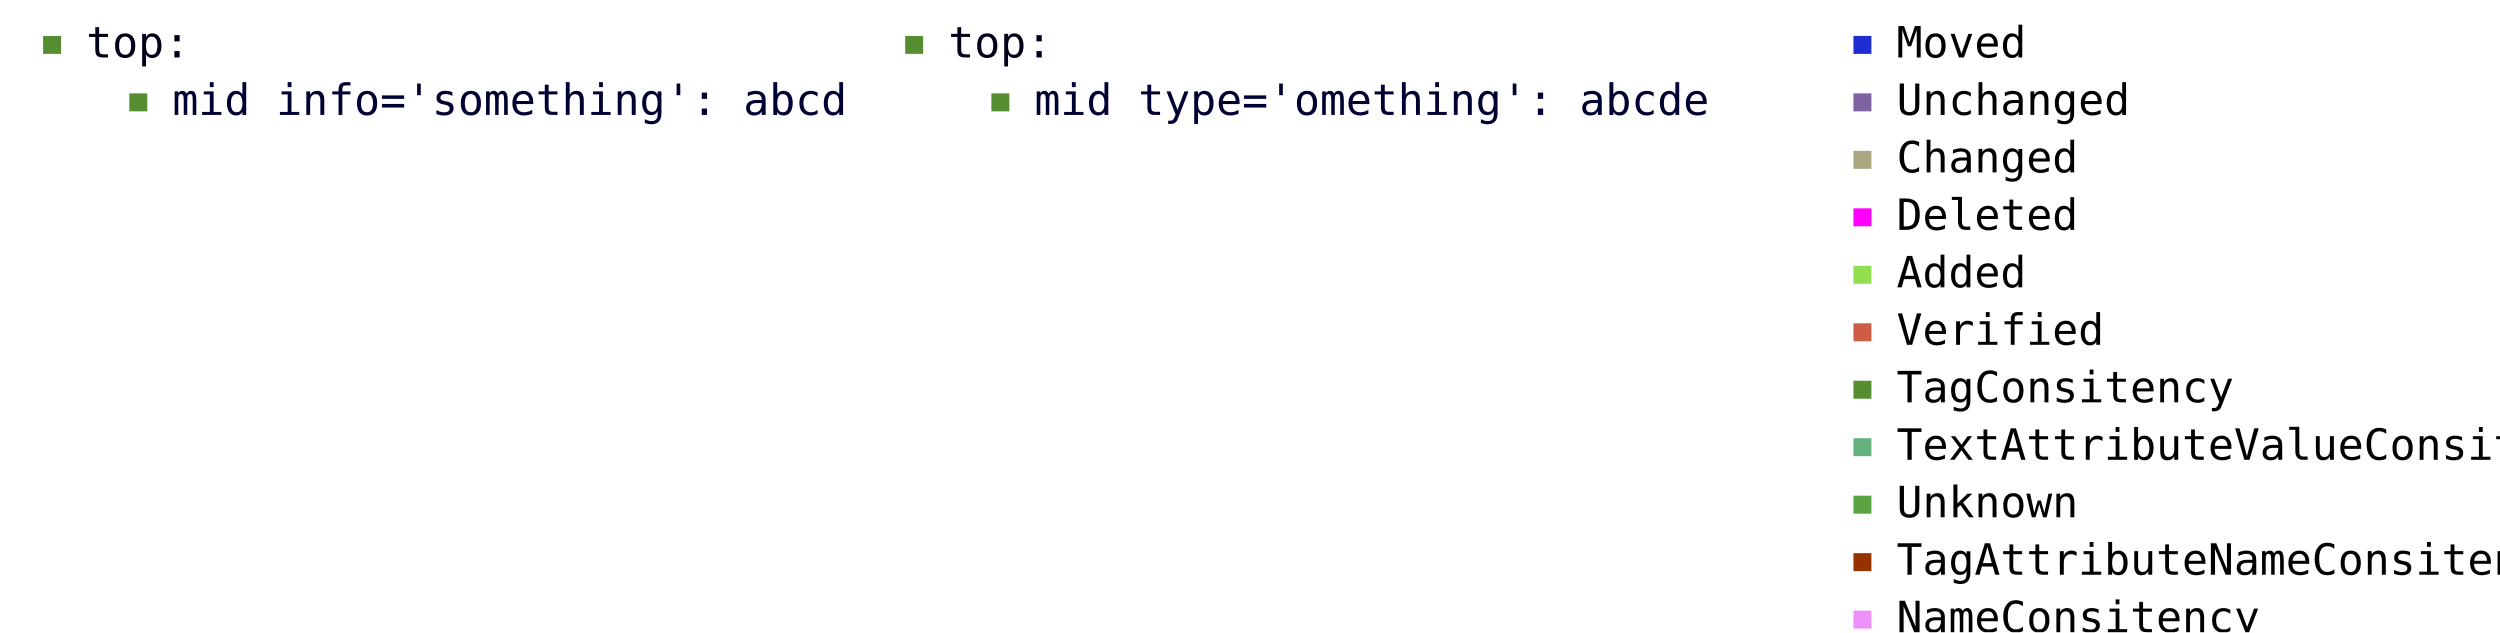
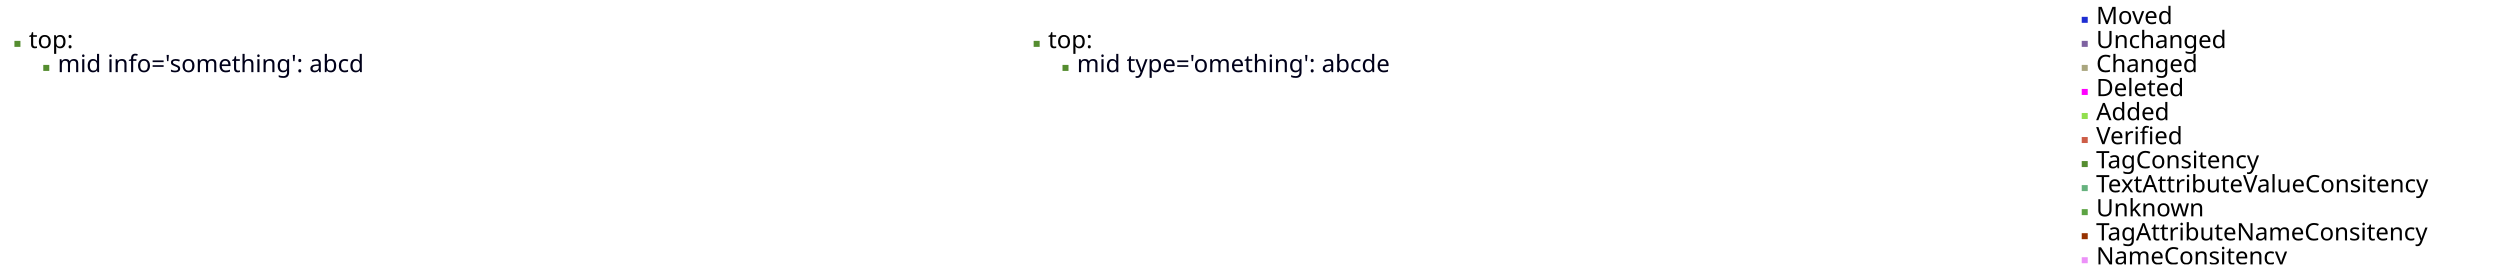
- <svg xmlns="http://www.w3.org/2000/svg" baseProfile="full" height="88.0" version="1.1" viewBox="0,0,348.0,88.0" width="348.0">
+ <svg xmlns="http://www.w3.org/2000/svg" baseProfile="full" height="110.0" version="1.1" viewBox="0,0,1040.0,110.0" width="1040.0">
  <defs />
  <svg baseProfile="full" height="100%" version="1.1" width="100%" x="0" y="0">
    <defs />
-     <text fill="rgb(0,0,25)" font-family="Consolas" font-size="6" x="12.0" y="8.0">top: 
-   </text>
-     <text fill="rgb(0,0,50)" font-family="Consolas" font-size="6" x="24.0" y="16.0">mid info='something': 
-     abcd
-   </text>
-     <rect fill="rgb(85,141,48)" height="2.5" width="2.5" x="6.0" y="5.0" />
-     <rect fill="rgb(85,141,48)" height="2.5" width="2.5" x="18.0" y="13.0" />
+     <text font-family="Lucida Console" font-size="10" x="12.0" y="20.0">
+       <tspan fill="rgb(0,0,0)" x="12.0" y="20.0">top:</tspan>
+     </text>
+     <text font-family="Lucida Console" font-size="10" x="24.0" y="30.0">
+       <tspan fill="rgb(0,0,25)" x="24.0" y="30.0">mid info='something': 
+     abcd</tspan>
+     </text>
+     <rect fill="rgb(85,141,48)" height="2.5" width="2.5" x="6.0" y="17.0" />
+     <rect fill="rgb(85,141,48)" height="2.5" width="2.5" x="18.0" y="27.0" />
  </svg>
-   <svg baseProfile="full" height="100%" version="1.1" width="100%" x="120.0" y="0">
+   <svg baseProfile="full" height="100%" version="1.1" width="100%" x="424.0" y="0">
    <defs />
-     <text fill="rgb(0,0,25)" font-family="Consolas" font-size="6" x="12.0" y="8.0">top: 
-   </text>
-     <text fill="rgb(0,0,50)" font-family="Consolas" font-size="6" x="24.0" y="16.0">mid type='omething': 
-     abcde
-   </text>
-     <rect fill="rgb(85,141,48)" height="2.5" width="2.5" x="6.0" y="5.0" />
-     <rect fill="rgb(85,141,48)" height="2.5" width="2.5" x="18.0" y="13.0" />
+     <text font-family="Lucida Console" font-size="10" x="12.0" y="20.0">
+       <tspan fill="rgb(0,0,0)" x="12.0" y="20.0">top:</tspan>
+     </text>
+     <text font-family="Lucida Console" font-size="10" x="24.0" y="30.0">
+       <tspan fill="rgb(0,0,25)" x="24.0" y="30.0">mid type='omething': 
+     abcde</tspan>
+     </text>
+     <rect fill="rgb(85,141,48)" height="2.5" width="2.5" x="6.0" y="17.0" />
+     <rect fill="rgb(85,141,48)" height="2.5" width="2.5" x="18.0" y="27.0" />
  </svg>
-   <svg baseProfile="full" height="100%" version="1.1" width="100%" x="240.0" y="0">
+   <svg baseProfile="full" height="100%" version="1.1" width="100%" x="848.0" y="0">
    <defs />
-     <text fill="rgb(0,0,0)" font-family="Consolas" font-size="6" x="24.0" y="8.0">Moved</text>
-     <rect fill="rgb(30,45,210)" height="2.5" width="2.5" x="18.0" y="5.0" />
-     <text fill="rgb(0,0,0)" font-family="Consolas" font-size="6" x="24.0" y="16.0">Unchanged</text>
-     <rect fill="rgb(126,98,161)" height="2.5" width="2.5" x="18.0" y="13.0" />
-     <text fill="rgb(0,0,0)" font-family="Consolas" font-size="6" x="24.0" y="24.0">Changed</text>
-     <rect fill="rgb(170,166,127)" height="2.5" width="2.5" x="18.0" y="21.0" />
-     <text fill="rgb(0,0,0)" font-family="Consolas" font-size="6" x="24.0" y="32.0">Deleted</text>
-     <rect fill="rgb(255,0,255)" height="2.5" width="2.5" x="18.0" y="29.0" />
-     <text fill="rgb(0,0,0)" font-family="Consolas" font-size="6" x="24.0" y="40.0">Added</text>
-     <rect fill="rgb(145,223,78)" height="2.5" width="2.5" x="18.0" y="37.0" />
-     <text fill="rgb(0,0,0)" font-family="Consolas" font-size="6" x="24.0" y="48.0">Verified</text>
-     <rect fill="rgb(205,93,71)" height="2.5" width="2.5" x="18.0" y="45.0" />
-     <text fill="rgb(0,0,0)" font-family="Consolas" font-size="6" x="24.0" y="56.0">TagConsitency</text>
-     <rect fill="rgb(85,141,48)" height="2.5" width="2.5" x="18.0" y="53.0" />
-     <text fill="rgb(0,0,0)" font-family="Consolas" font-size="6" x="24.0" y="64.0">TextAttributeValueConsitency</text>
-     <rect fill="rgb(102,178,126)" height="2.5" width="2.5" x="18.0" y="61.0" />
-     <text fill="rgb(0,0,0)" font-family="Consolas" font-size="6" x="24.0" y="72.0">Unknown</text>
-     <rect fill="rgb(92,163,67)" height="2.5" width="2.5" x="18.0" y="69.0" />
-     <text fill="rgb(0,0,0)" font-family="Consolas" font-size="6" x="24.0" y="80.0">TagAttributeNameConsitency</text>
-     <rect fill="rgb(150,50,0)" height="2.5" width="2.5" x="18.0" y="77.0" />
-     <text fill="rgb(0,0,0)" font-family="Consolas" font-size="6" x="24.0" y="88.0">NameConsitency</text>
-     <rect fill="rgb(236,145,248)" height="2.5" width="2.5" x="18.0" y="85.0" />
+     <text fill="rgb(0,0,0)" font-family="Lucida Console" font-size="10" x="24.0" y="10.0">Moved</text>
+     <rect fill="rgb(30,45,210)" height="2.5" width="2.5" x="18.0" y="7.0" />
+     <text fill="rgb(0,0,0)" font-family="Lucida Console" font-size="10" x="24.0" y="20.0">Unchanged</text>
+     <rect fill="rgb(126,98,161)" height="2.5" width="2.5" x="18.0" y="17.0" />
+     <text fill="rgb(0,0,0)" font-family="Lucida Console" font-size="10" x="24.0" y="30.0">Changed</text>
+     <rect fill="rgb(170,166,127)" height="2.5" width="2.5" x="18.0" y="27.0" />
+     <text fill="rgb(0,0,0)" font-family="Lucida Console" font-size="10" x="24.0" y="40.0">Deleted</text>
+     <rect fill="rgb(255,0,255)" height="2.5" width="2.5" x="18.0" y="37.0" />
+     <text fill="rgb(0,0,0)" font-family="Lucida Console" font-size="10" x="24.0" y="50.0">Added</text>
+     <rect fill="rgb(145,223,78)" height="2.5" width="2.5" x="18.0" y="47.0" />
+     <text fill="rgb(0,0,0)" font-family="Lucida Console" font-size="10" x="24.0" y="60.0">Verified</text>
+     <rect fill="rgb(205,93,71)" height="2.5" width="2.5" x="18.0" y="57.0" />
+     <text fill="rgb(0,0,0)" font-family="Lucida Console" font-size="10" x="24.0" y="70.0">TagConsitency</text>
+     <rect fill="rgb(85,141,48)" height="2.5" width="2.5" x="18.0" y="67.0" />
+     <text fill="rgb(0,0,0)" font-family="Lucida Console" font-size="10" x="24.0" y="80.0">TextAttributeValueConsitency</text>
+     <rect fill="rgb(102,178,126)" height="2.5" width="2.5" x="18.0" y="77.0" />
+     <text fill="rgb(0,0,0)" font-family="Lucida Console" font-size="10" x="24.0" y="90.0">Unknown</text>
+     <rect fill="rgb(92,163,67)" height="2.5" width="2.5" x="18.0" y="87.0" />
+     <text fill="rgb(0,0,0)" font-family="Lucida Console" font-size="10" x="24.0" y="100.0">TagAttributeNameConsitency</text>
+     <rect fill="rgb(150,50,0)" height="2.5" width="2.5" x="18.0" y="97.0" />
+     <text fill="rgb(0,0,0)" font-family="Lucida Console" font-size="10" x="24.0" y="110.0">NameConsitency</text>
+     <rect fill="rgb(236,145,248)" height="2.5" width="2.5" x="18.0" y="107.0" />
  </svg>
</svg>
